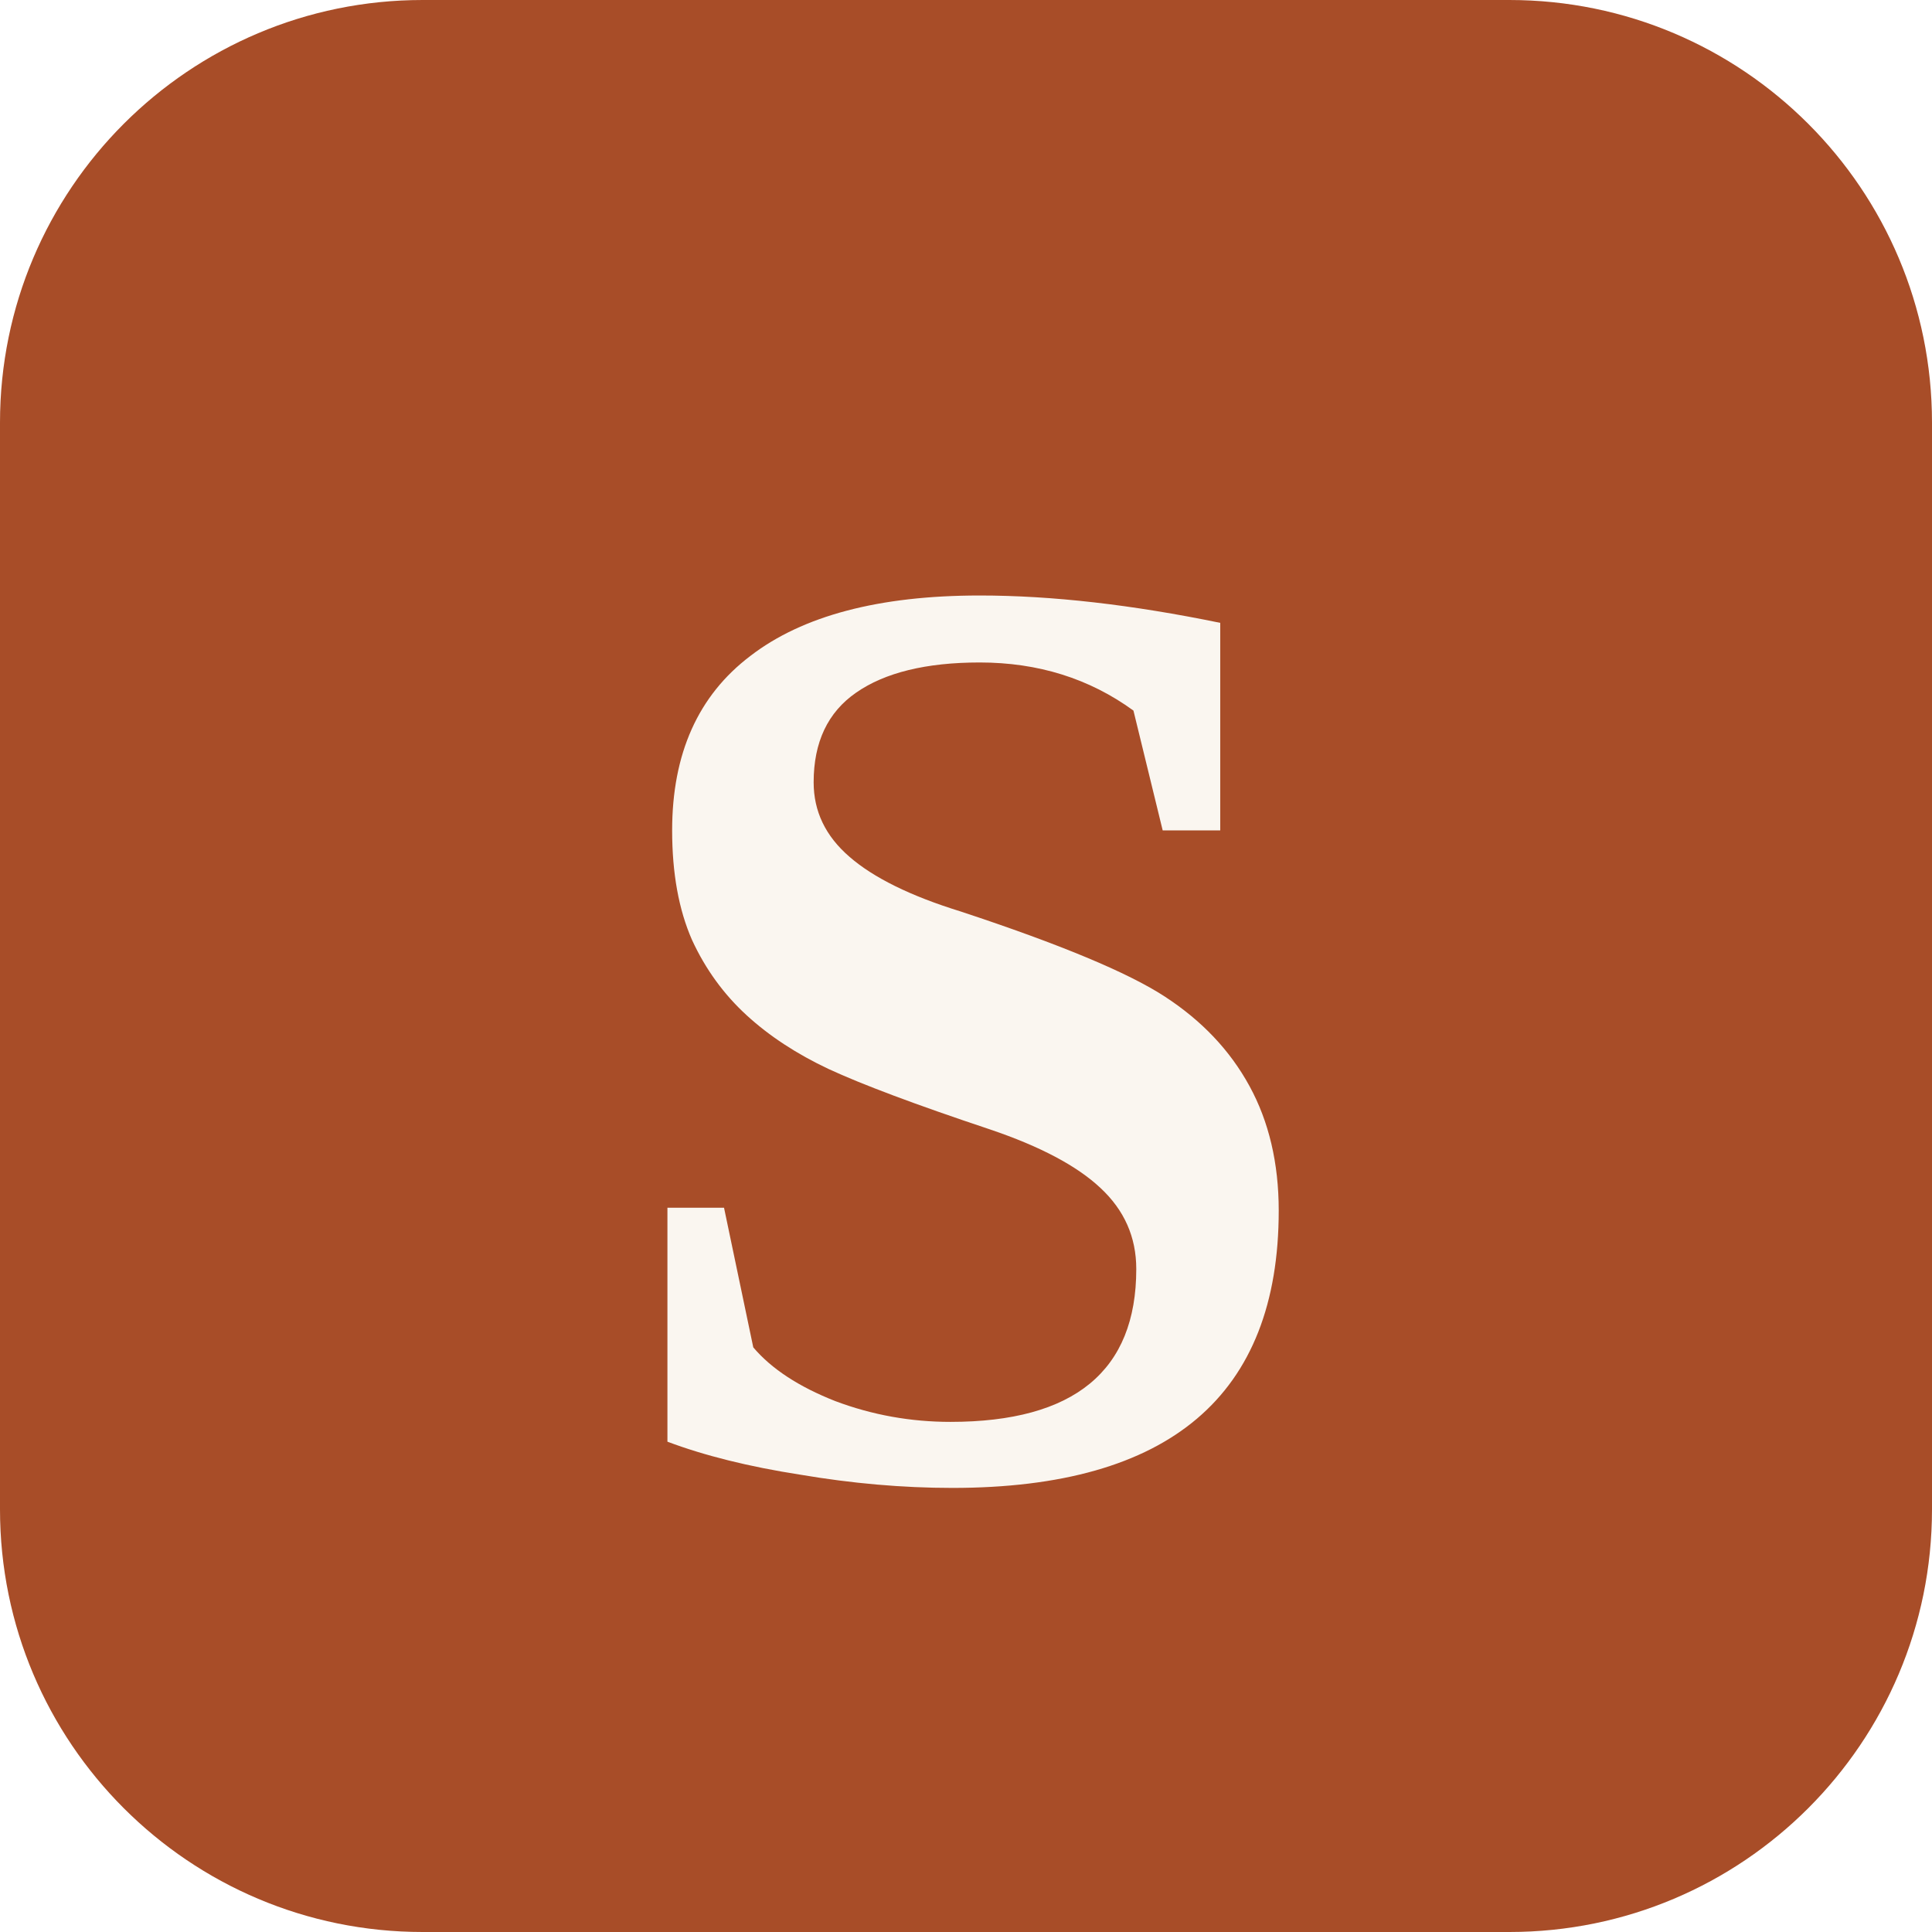
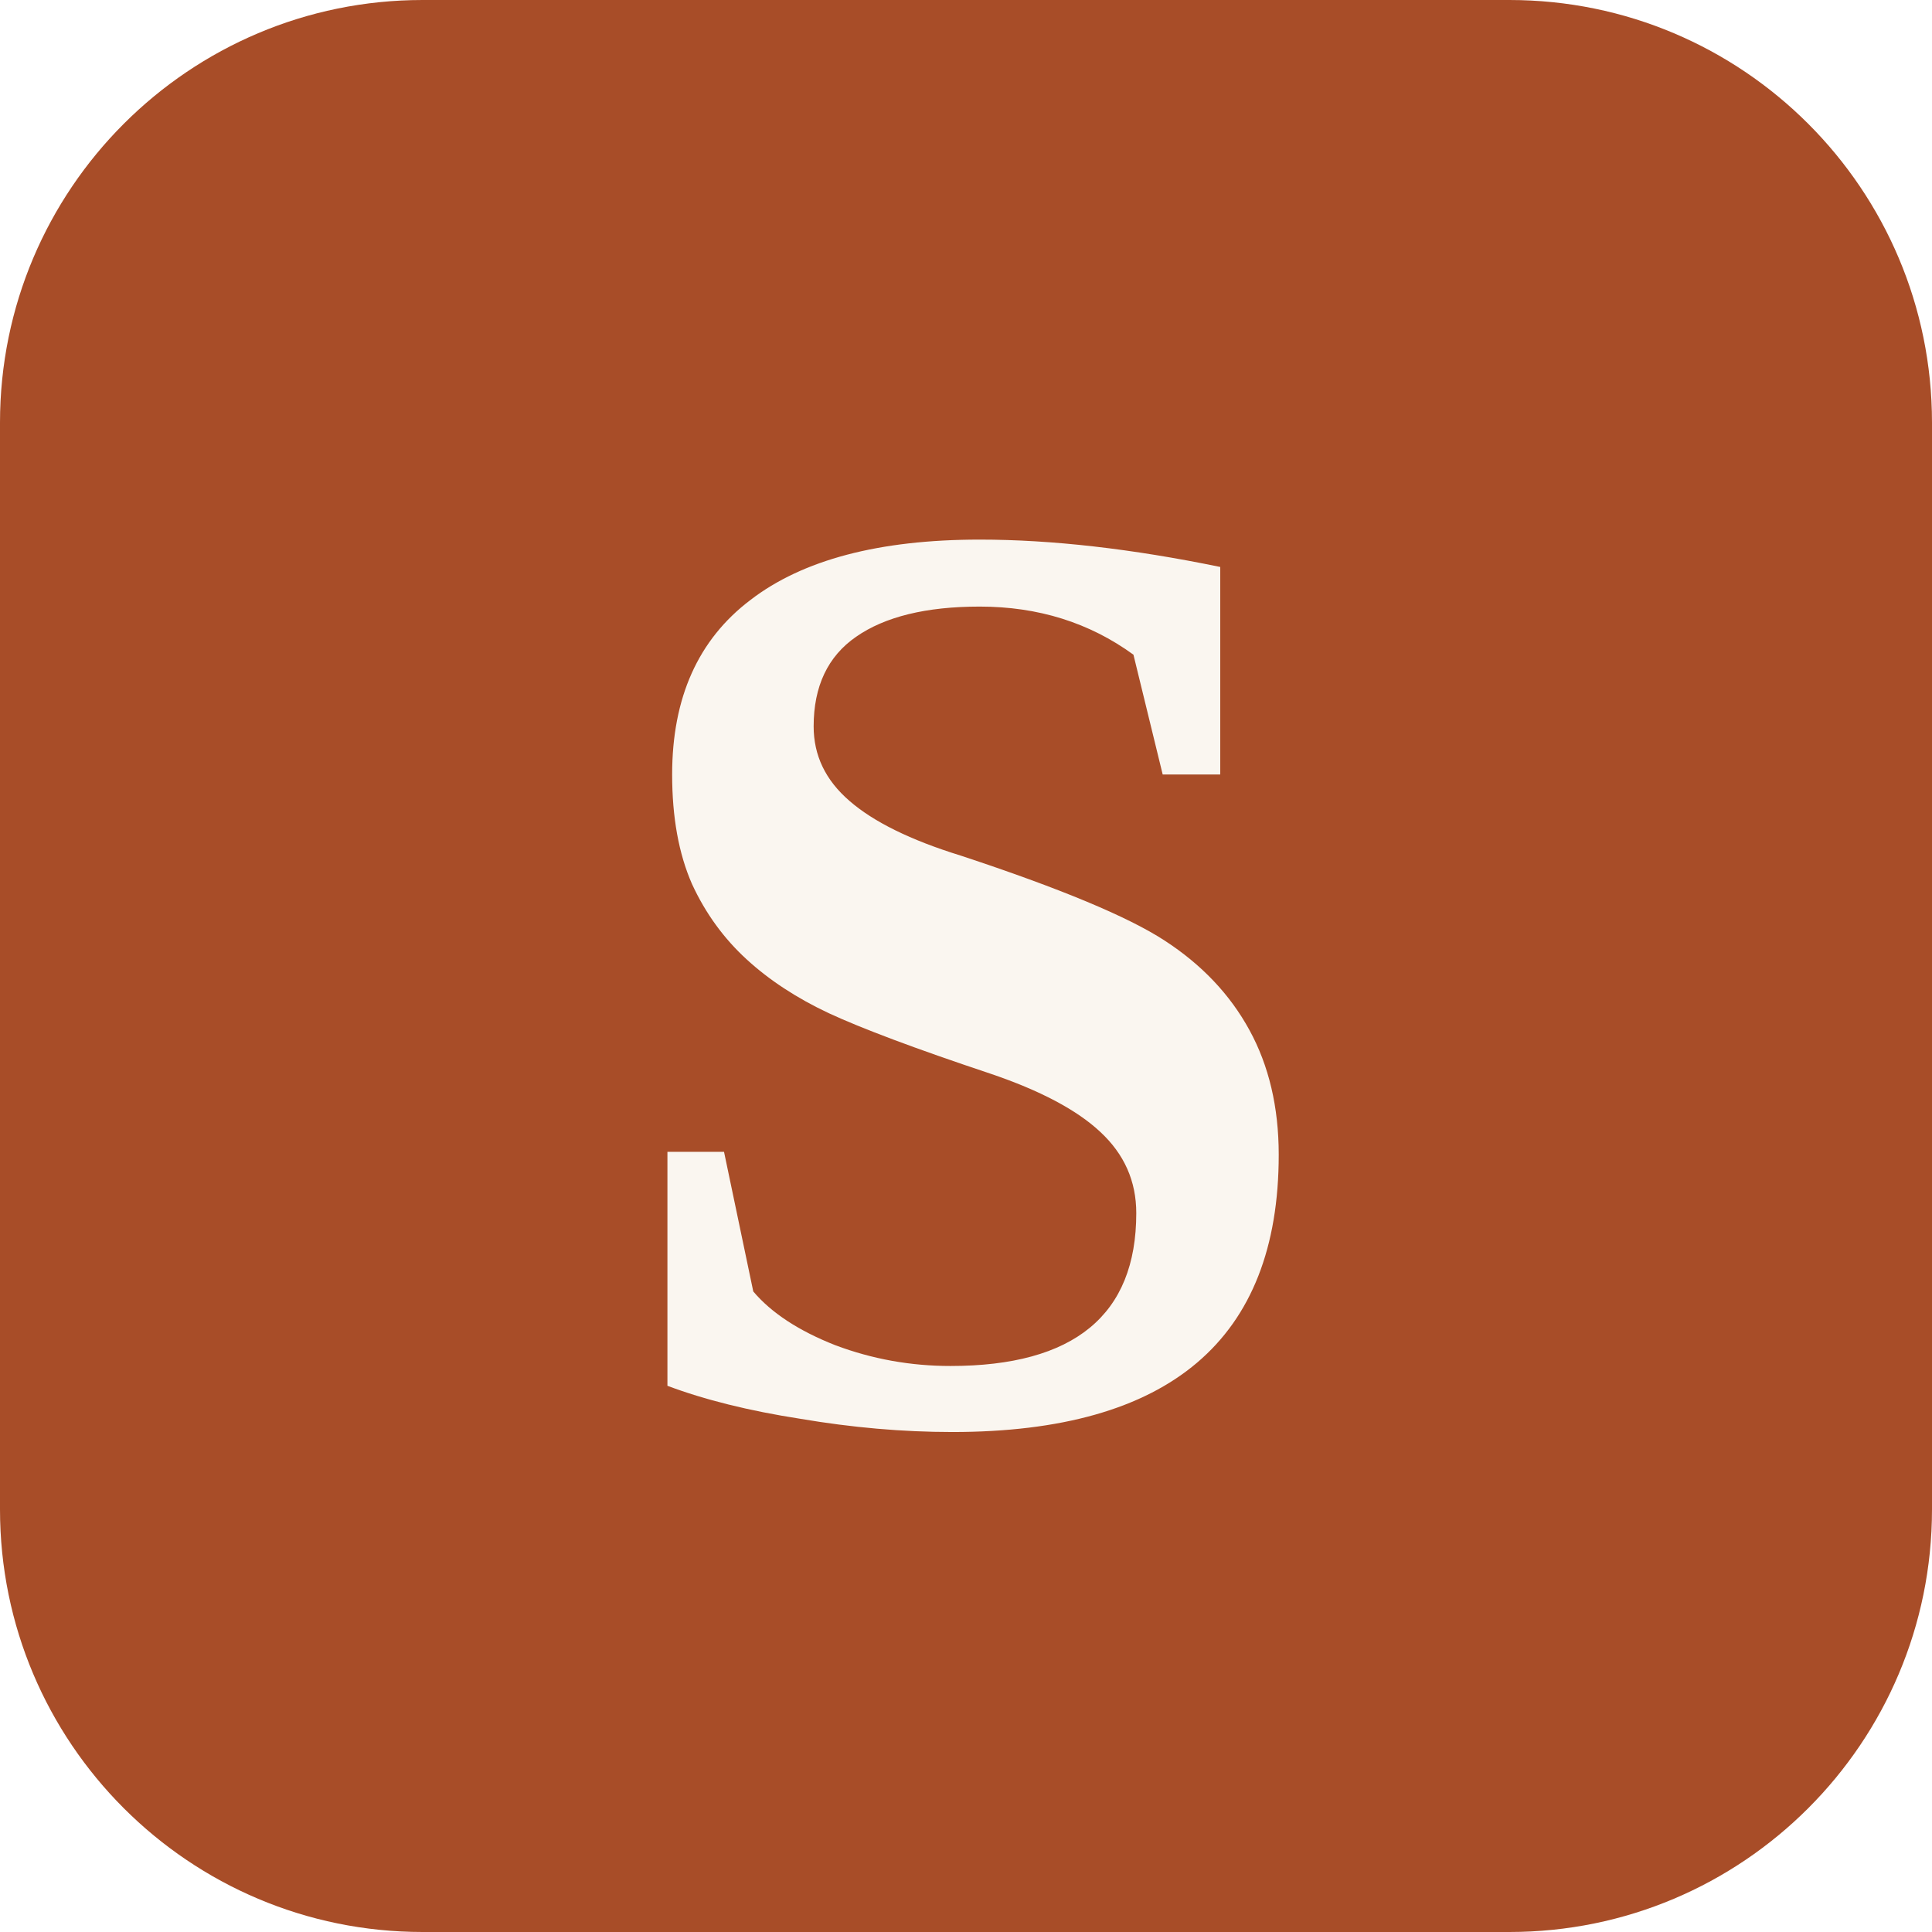
<svg xmlns="http://www.w3.org/2000/svg" width="32" height="32" viewBox="0 0 32 32">
  <rect width="32" height="32" rx="7" fill="#a84d28" />
-   <text x="16" y="17" fill="#faf6f0" font-family="Georgia, 'Times New Roman', 'Times', serif" font-size="22" font-weight="600" text-anchor="middle" dominant-baseline="central">S</text>
+   <text x="16" y="23.5" fill="#faf6f0" font-family="Georgia, 'Times New Roman', 'Times', serif" font-size="22" font-weight="600" text-anchor="middle">S</text>
</svg>
